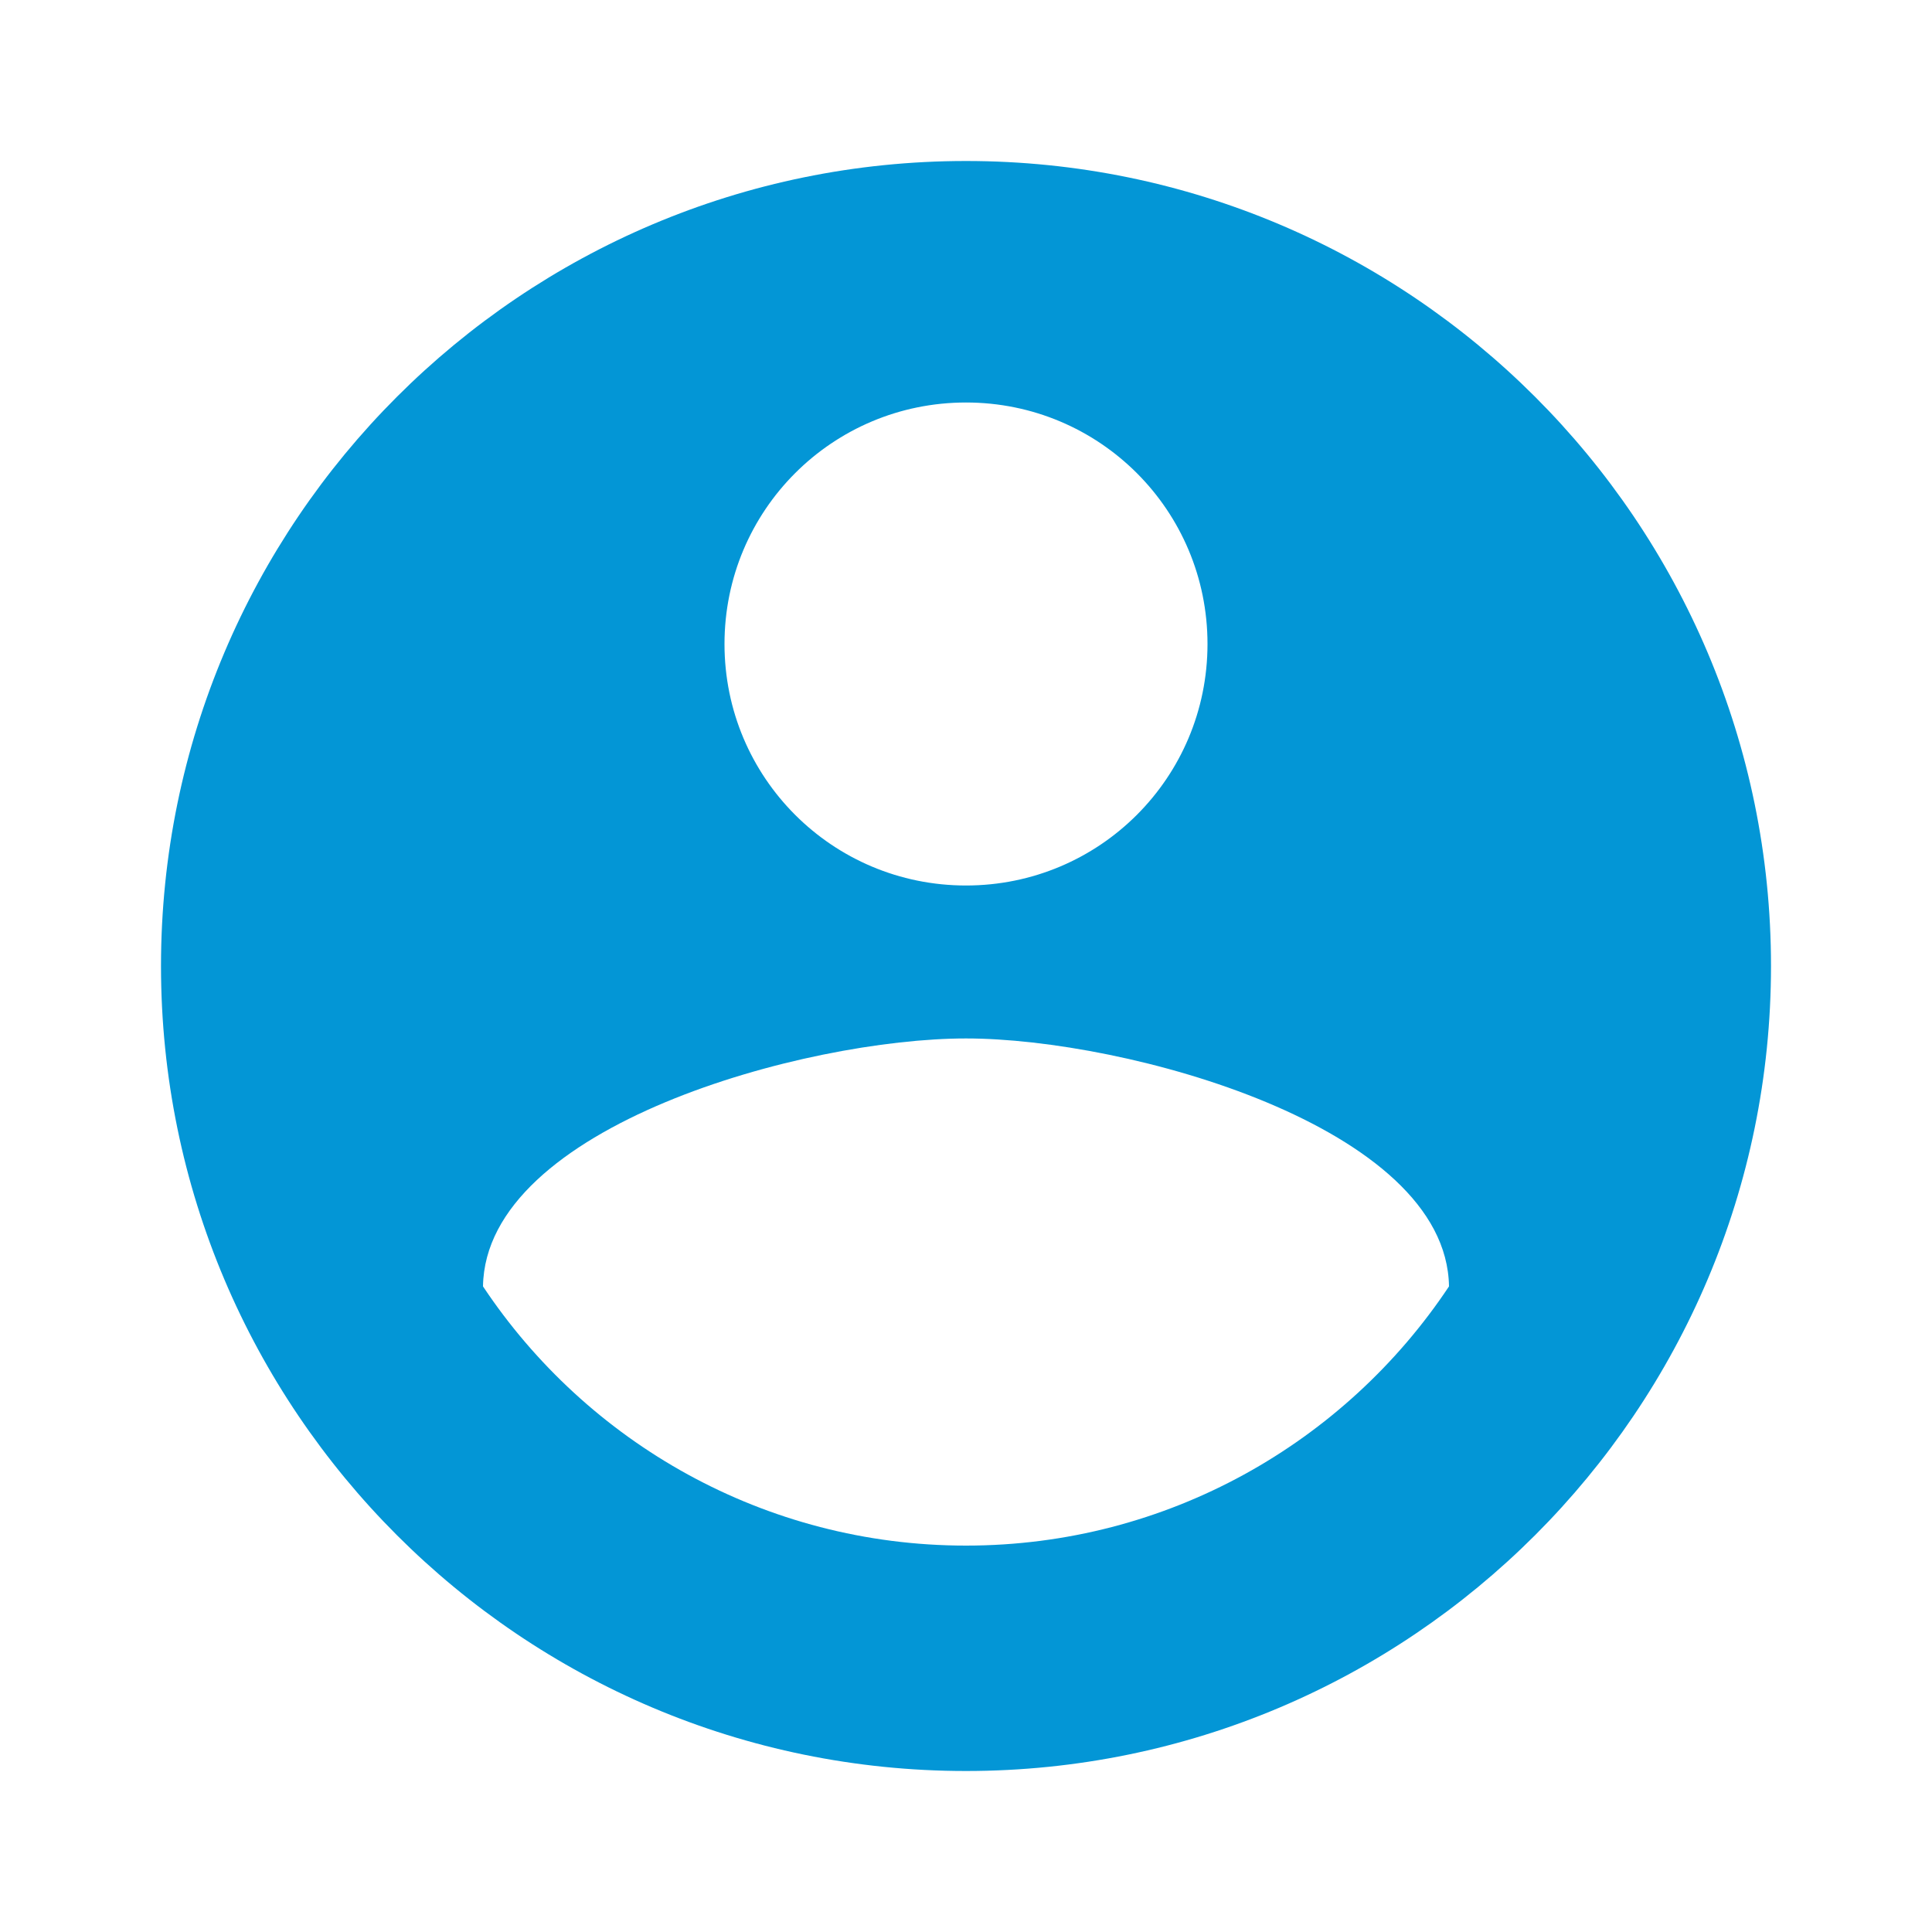
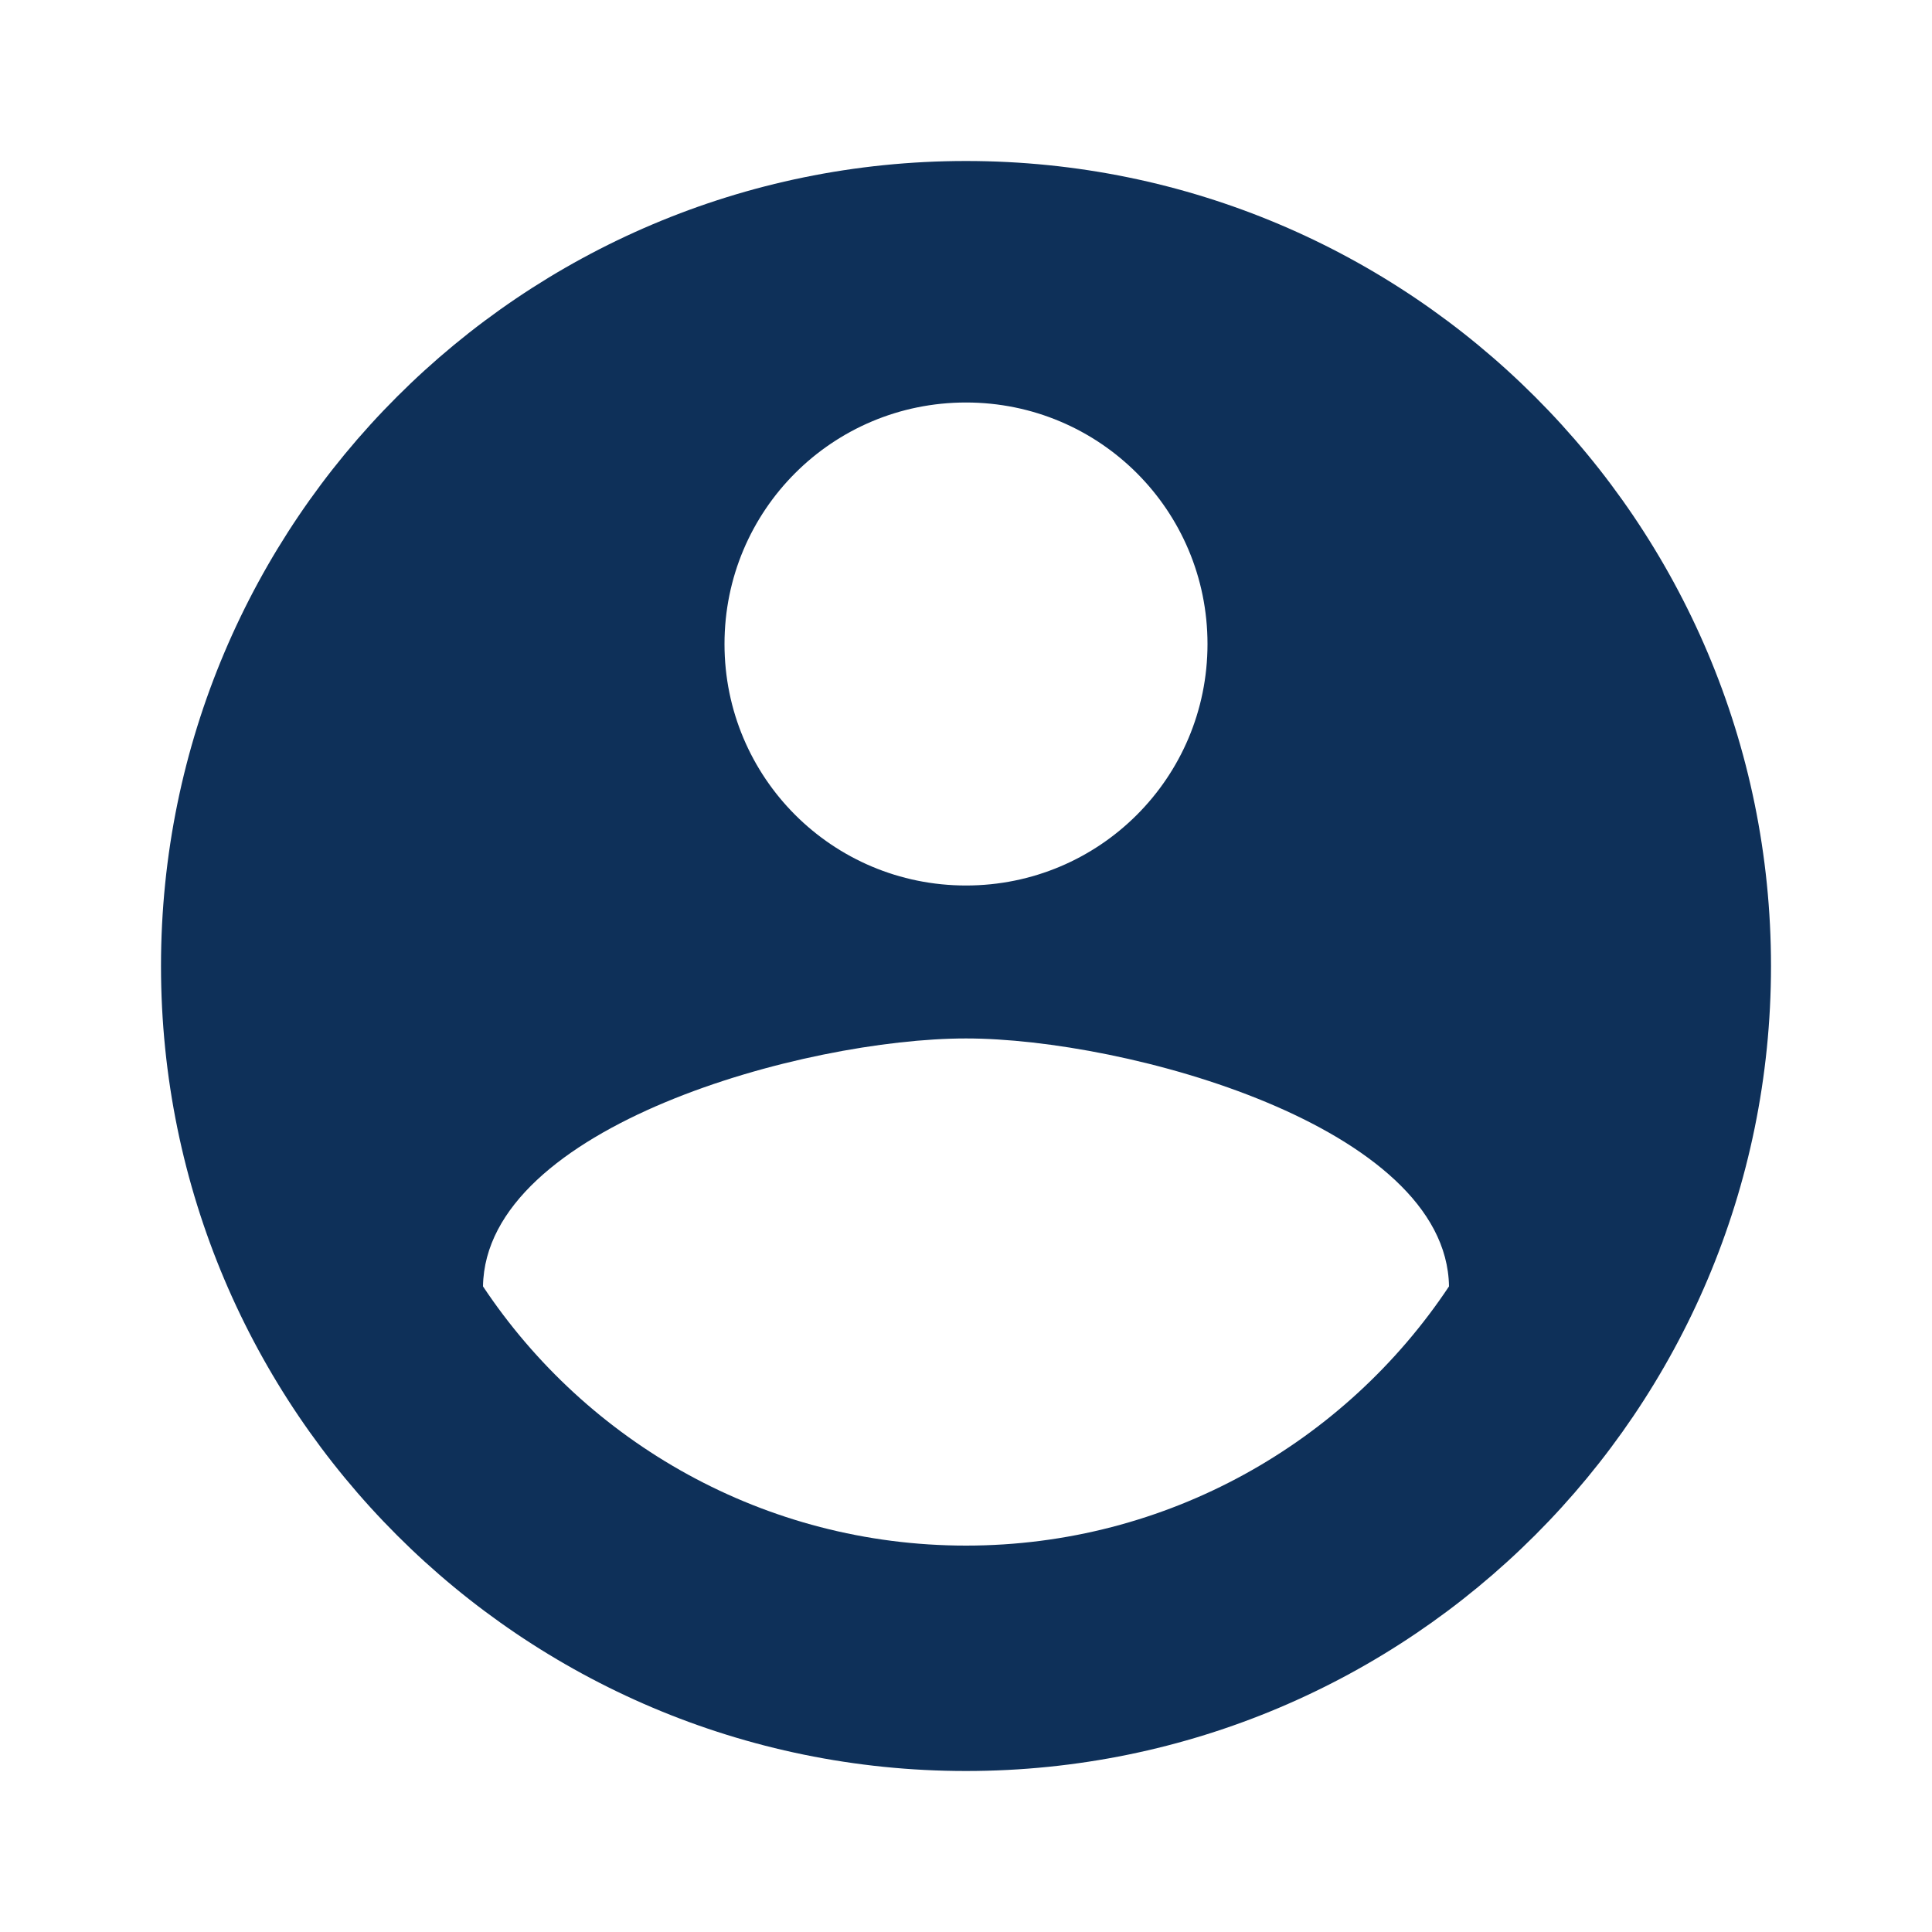
<svg xmlns="http://www.w3.org/2000/svg" width="24" height="24" viewBox="0 0 24 24" fill="none">
-   <path d="M12 2C6.48 2 2 6.48 2 12C2 17.52 6.48 22 12 22C17.52 22 22 17.52 22 12C22 6.48 17.52 2 12 2ZM12 5C13.66 5 15 6.34 15 8C15 9.66 13.66 11 12 11C10.34 11 9 9.66 9 8C9 6.34 10.34 5 12 5ZM12 19.2C9.5 19.2 7.29 17.92 6 15.98C6.03 13.99 10 12.9 12 12.9C13.99 12.9 17.97 13.99 18 15.98C16.71 17.92 14.5 19.2 12 19.2Z" fill="#0396D6" />
+   <path d="M12 2C6.48 2 2 6.48 2 12C2 17.52 6.48 22 12 22C17.52 22 22 17.52 22 12C22 6.48 17.52 2 12 2ZM12 5C13.66 5 15 6.34 15 8C15 9.66 13.66 11 12 11C10.34 11 9 9.66 9 8C9 6.34 10.34 5 12 5ZM12 19.2C9.5 19.2 7.29 17.92 6 15.98C6.03 13.99 10 12.9 12 12.9C13.99 12.9 17.97 13.99 18 15.98C16.71 17.92 14.5 19.2 12 19.2Z" fill="#0E3059" />
</svg>
